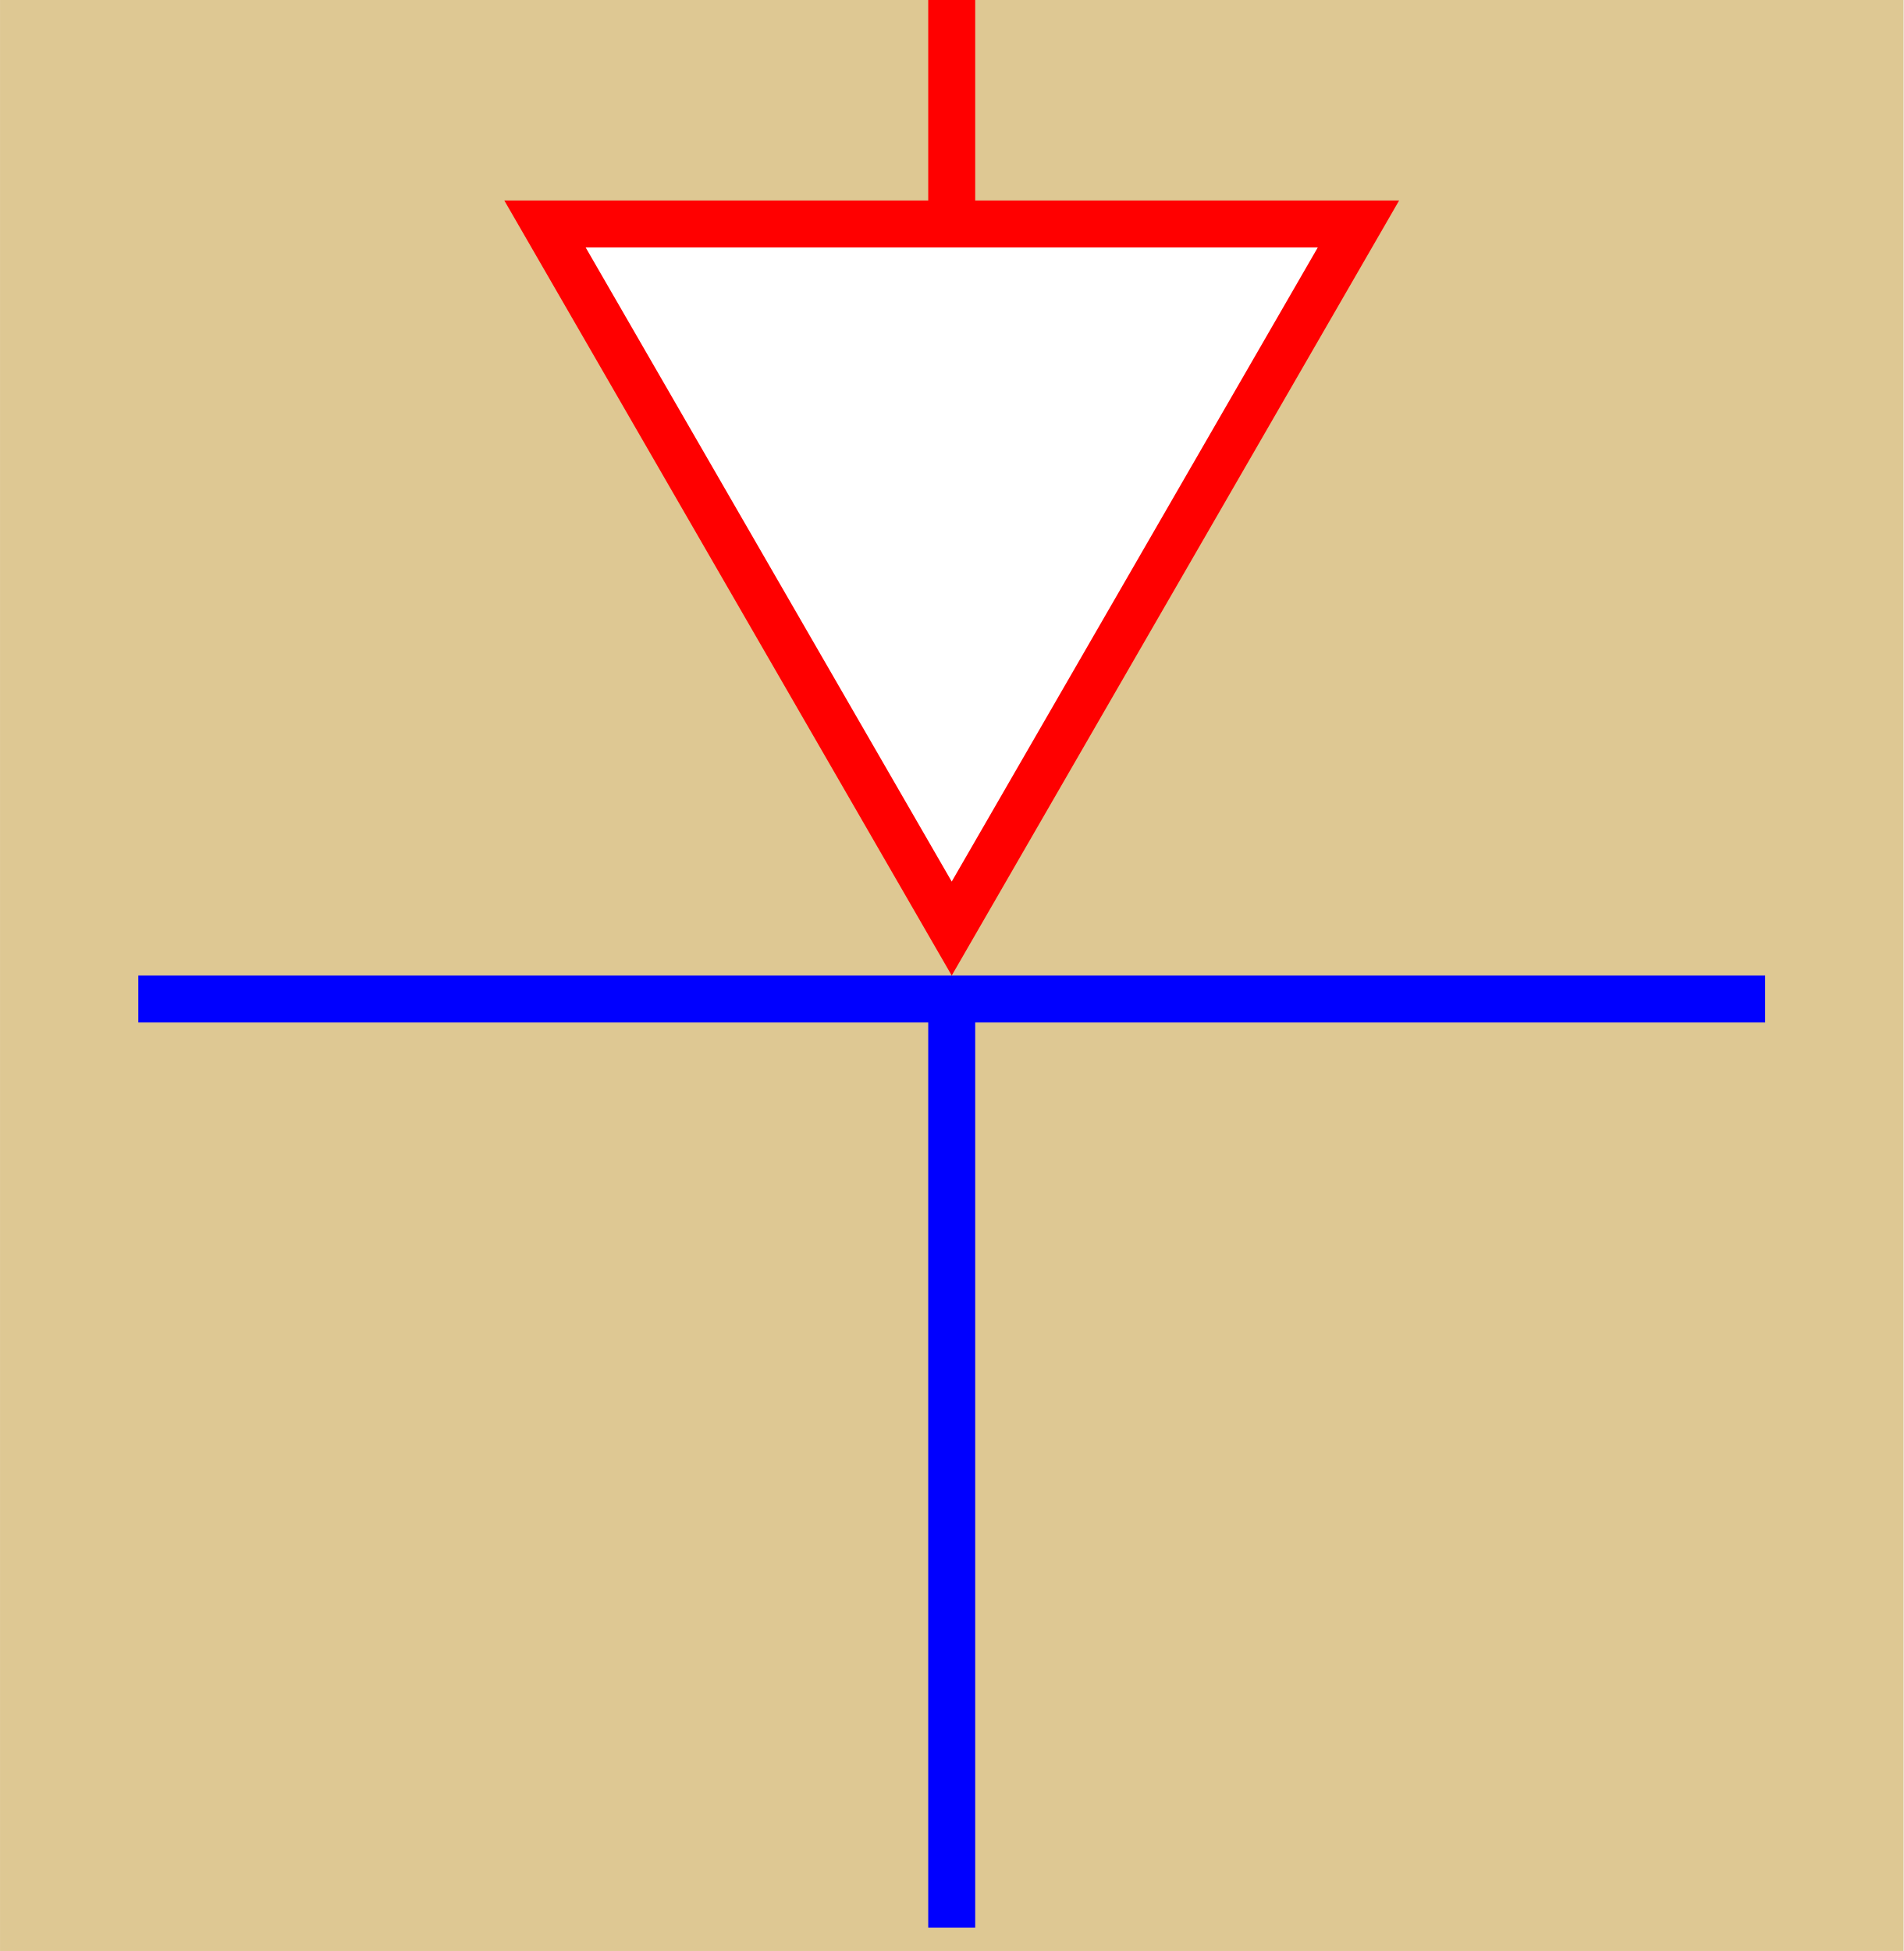
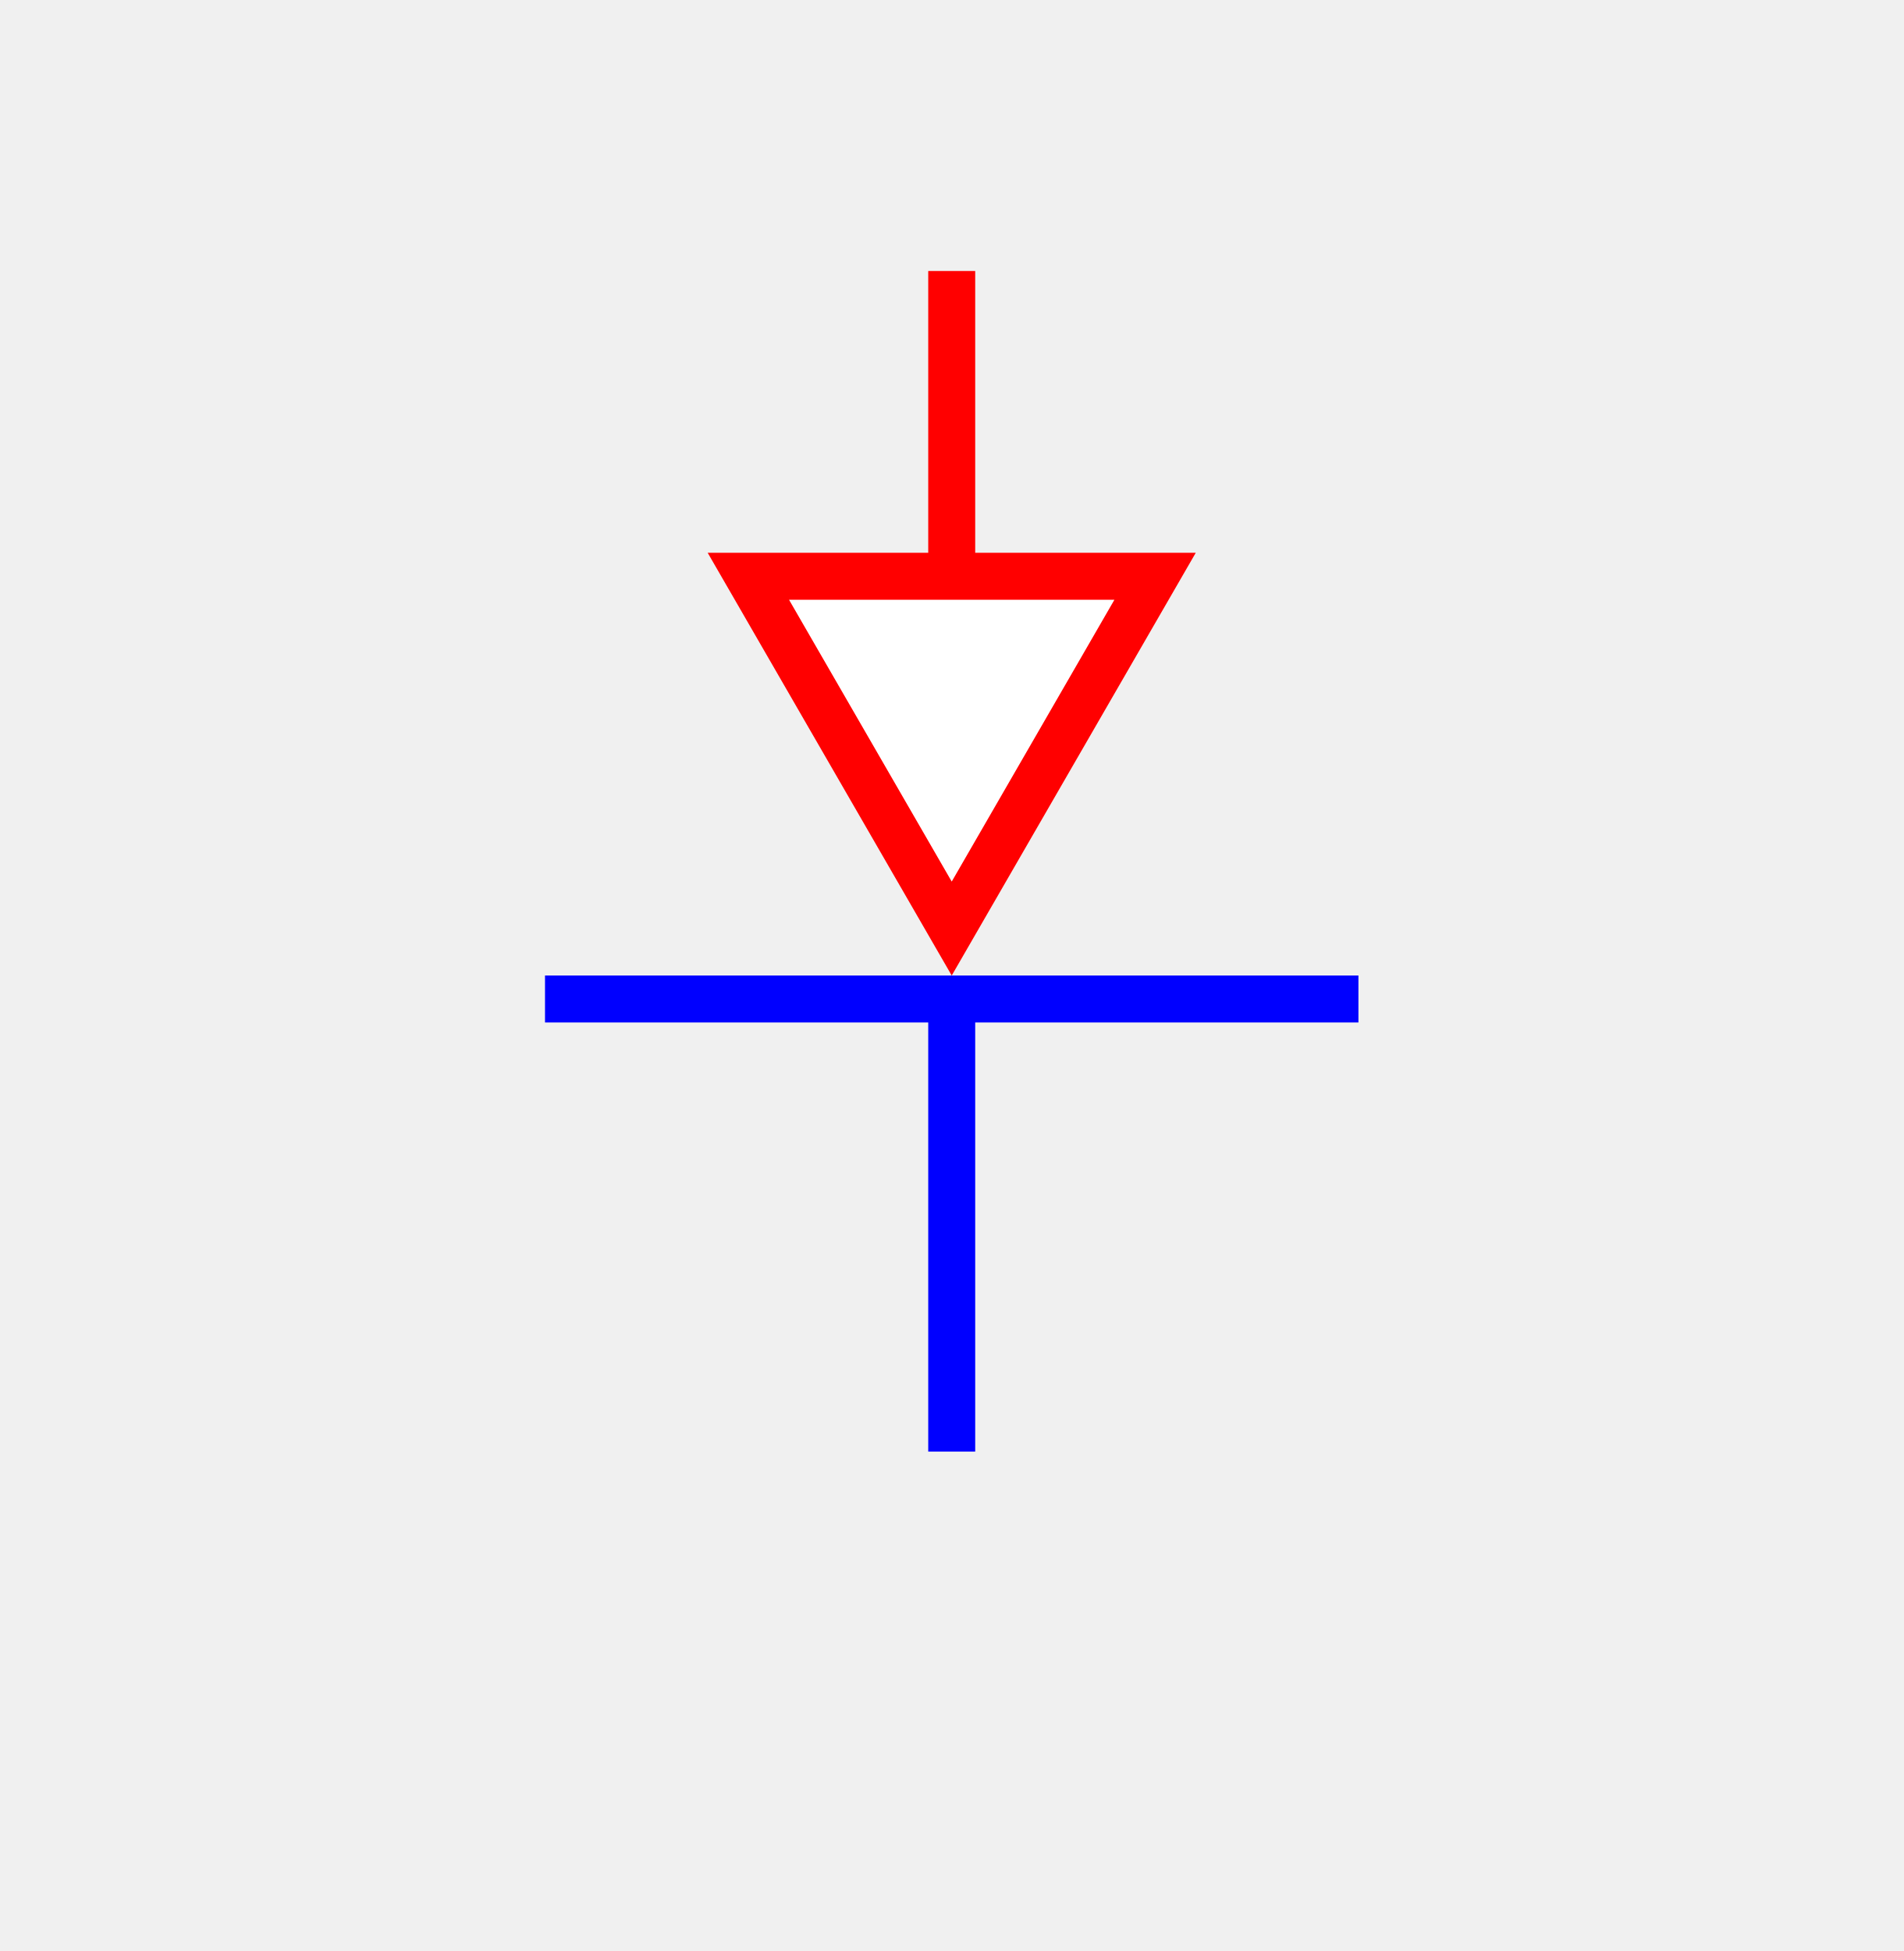
- <svg xmlns="http://www.w3.org/2000/svg" id="svg8" version="1.1" viewBox="0 0 20.265 20.769" height="20.769mm" width="20.265mm">
-   <defs id="defs2" />
-   <g id="layer1" transform="translate(10.13229,10.38467)">
-     <rect style="fill:#c38900;fill-opacity:0.387;stroke-width:0.265;stroke-opacity:0.496" id="rect848" width="20.265" height="20.769" x="-10.132" y="-10.385" />
-   </g>
-   <g credits="Auteur : Raphaël ALLAIS - Éduscol-STI" id="g991" transform="translate(10.13229,10.38467)">
-     <g transform="rotate(-90)" id="g983">
-       <path d="M 0.5,0 8,4.33 v -8.66 z" stroke="#ff0000" stroke-width="0.5" style="fill:#ffffff" id="path979" />
-       <path d="m 8,0 h 7 z" stroke="#ff0000" stroke-width="0.5" id="path981" />
+ <svg xmlns="http://www.w3.org/2000/svg" width="20.265mm" height="20.769mm" viewBox="0 0 20.265 20.769" version="1.1" id="svg874">
+   <defs id="defs868" />
+   <g id="layer1" transform="translate(10.13229,10.38467)" />
+   <g credits="Auteur : Raphaël ALLAIS - Éduscol-STI" id="g2371" transform="translate(10.13229,10.38467)">
+     <g transform="rotate(-90)" id="g2363">
+       <path d="M 0.5,0 4.25,-2.165 V 2.165 Z" stroke="#ff0000" stroke-width="0.5" style="fill:#ffffff" id="path2359" />
+       <path d="M 4.25,0 H 7.5" stroke="#ff0000" stroke-width="0.5" id="path2361" />
    </g>
-     <g transform="rotate(-90)" id="g989">
-       <path d="M -0.25,-8.66 V 8.66 Z" stroke="#0000ff" stroke-width="0.5" id="path985" />
-       <path d="M -10.135,0 H -0.25 Z" stroke="#0000ff" stroke-width="0.5" id="path987" />
+     <g transform="rotate(-90)" id="g2369">
+       <path d="M -0.25,4.33 V -4.33" stroke="#0000ff" stroke-width="0.5" id="path2365" />
+       <path d="M -5.068,0 H -0.25" stroke="#0000ff" stroke-width="0.5" id="path2367" />
    </g>
  </g>
</svg>
